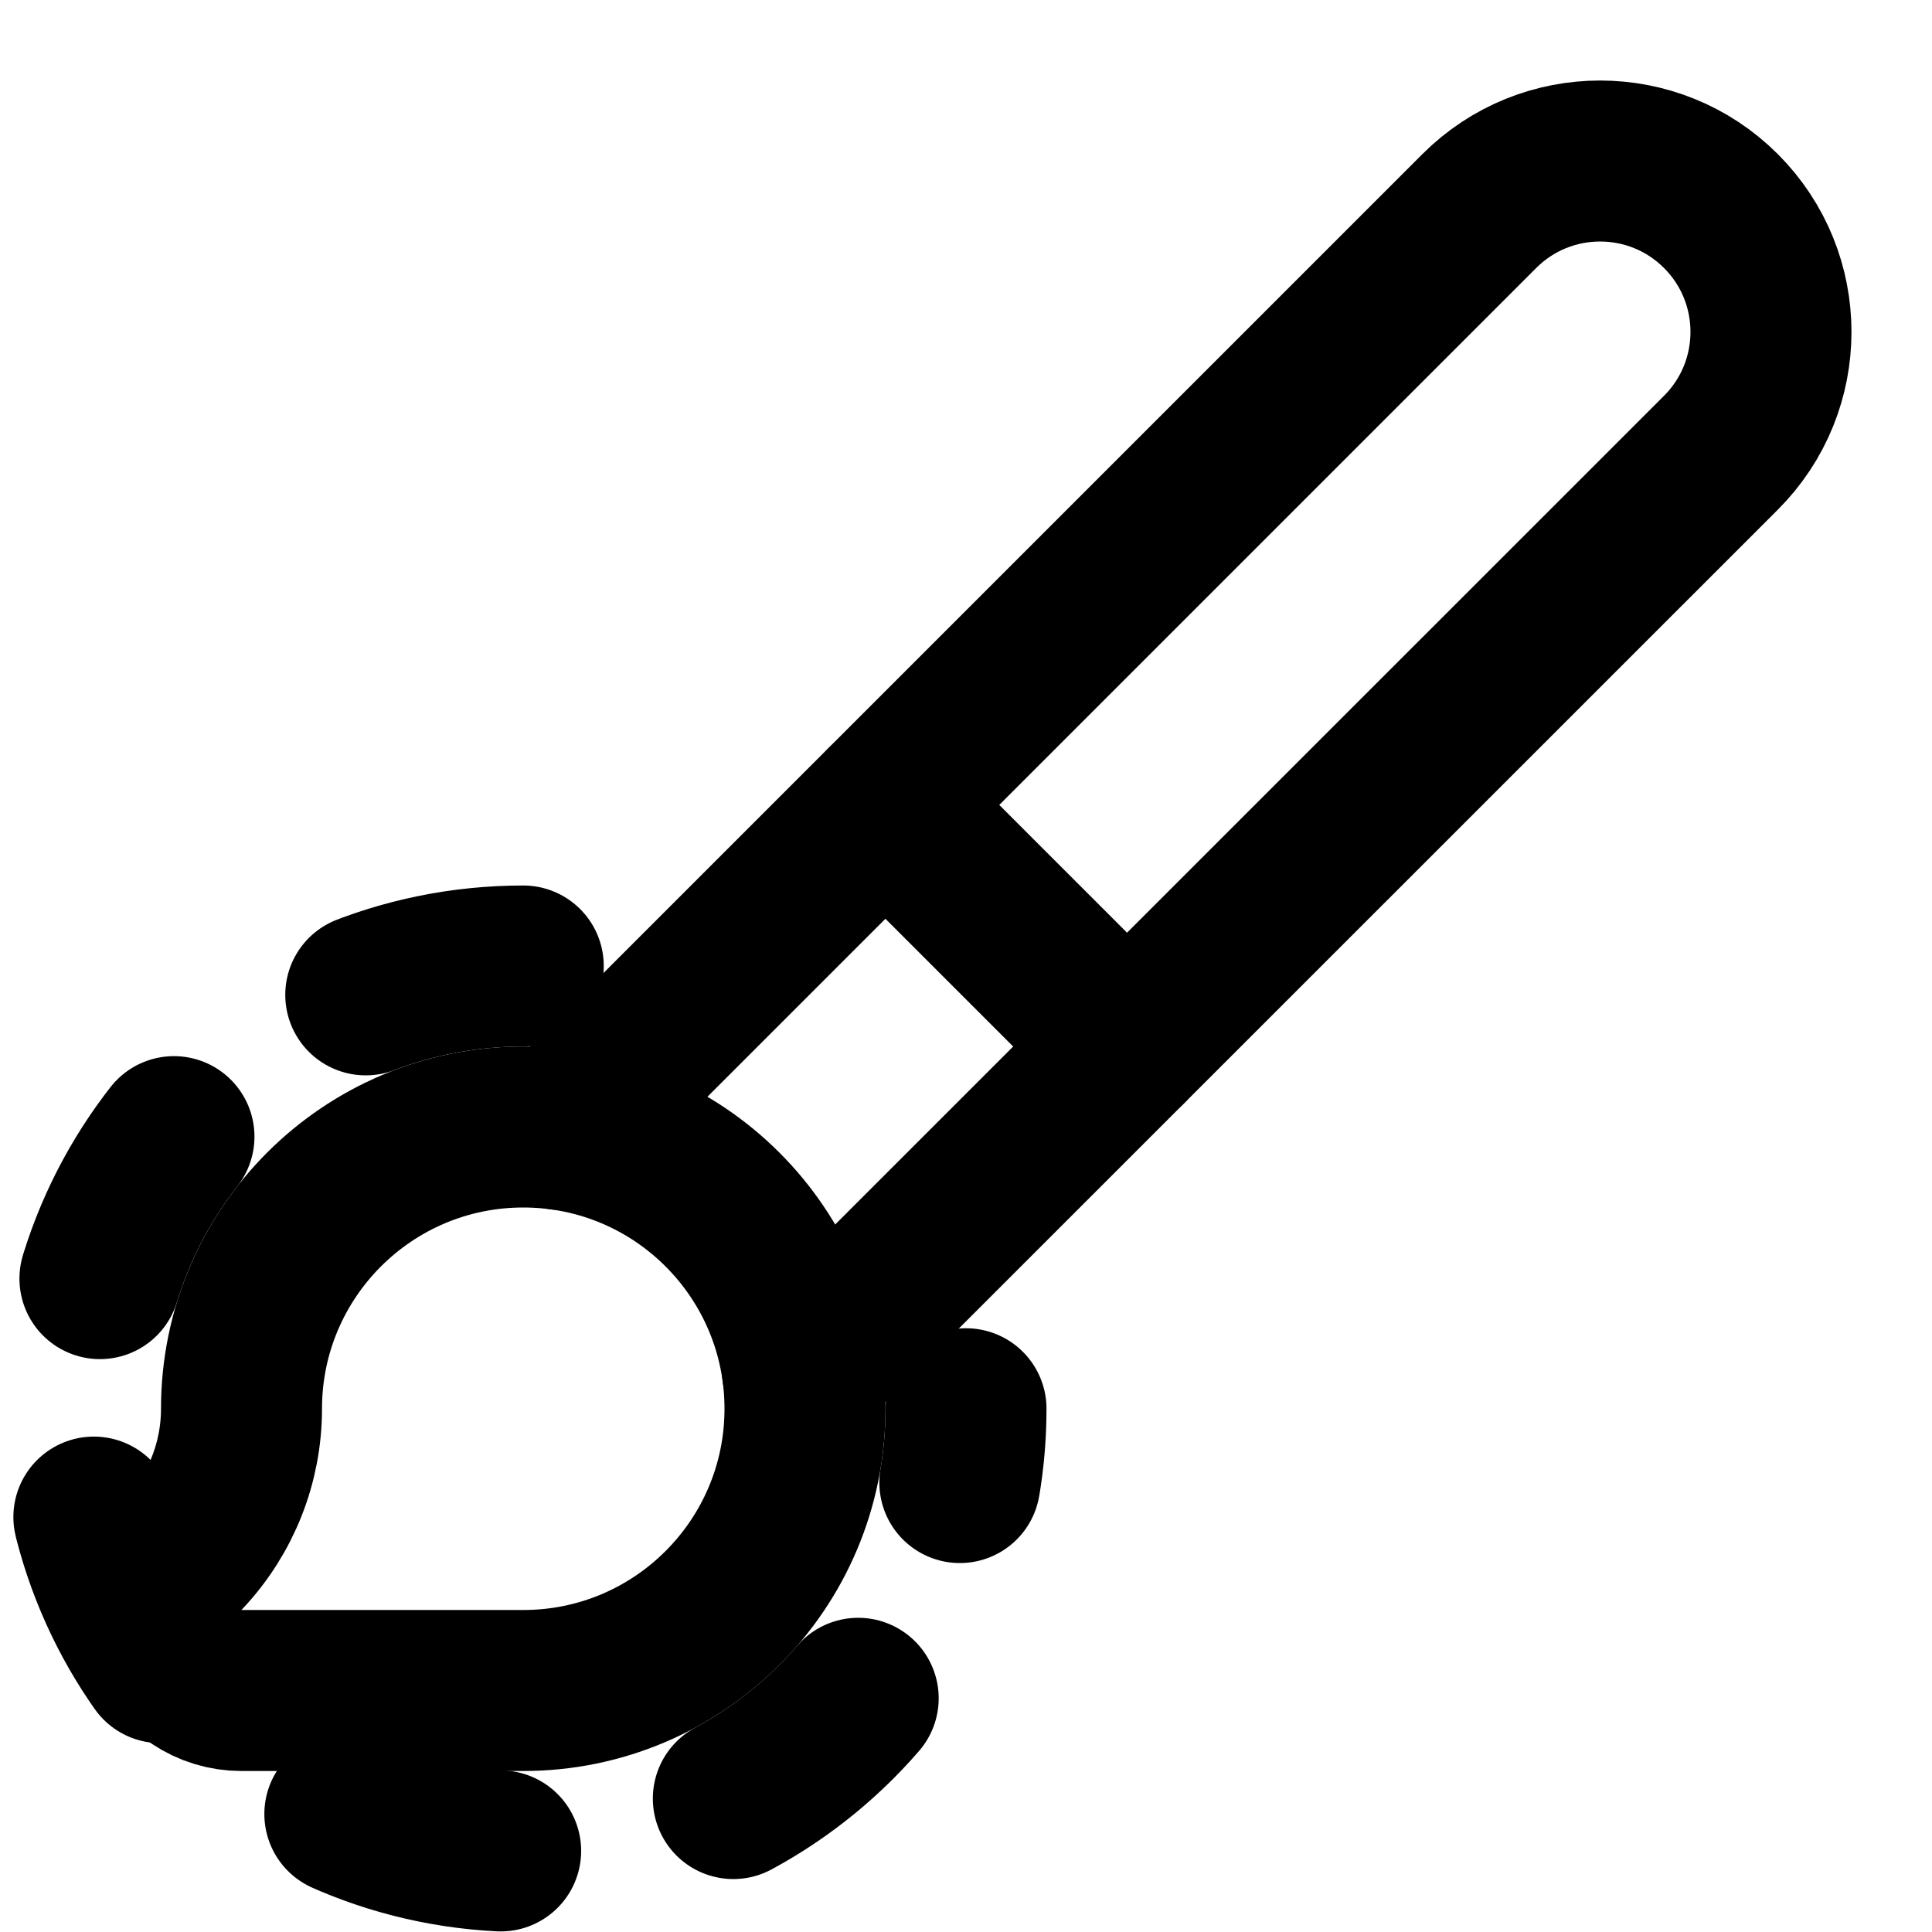
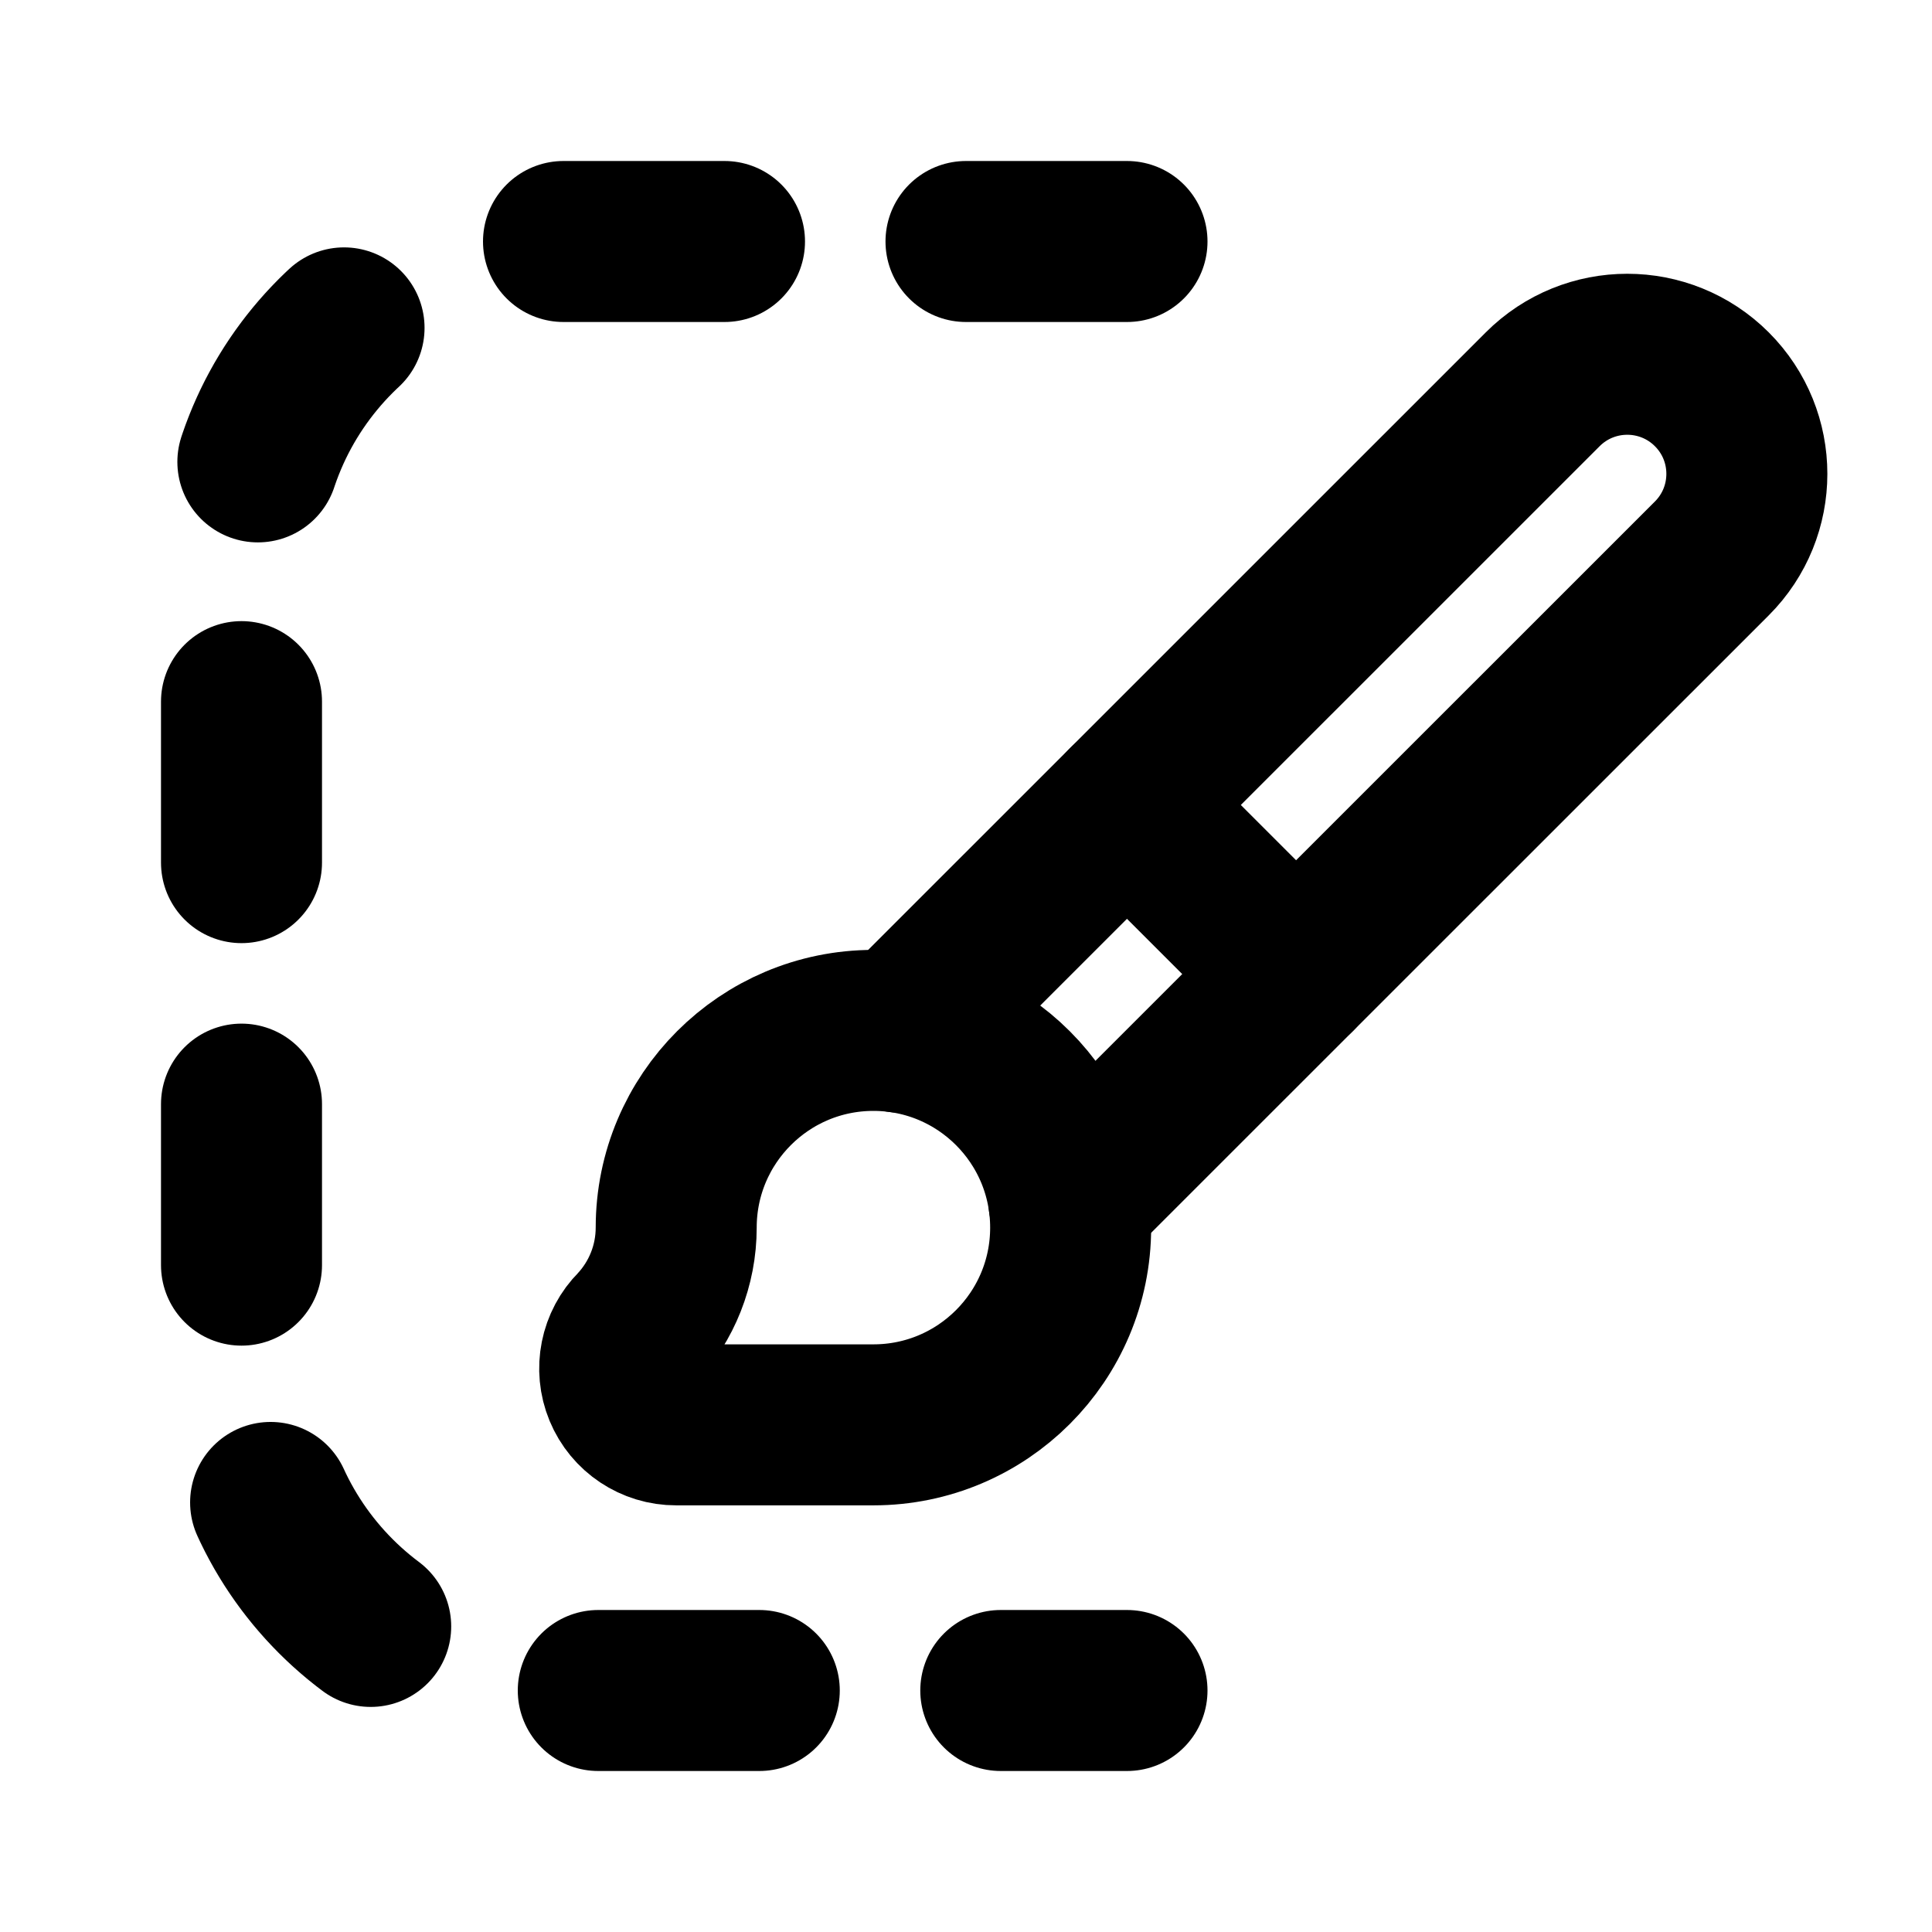
<svg xmlns="http://www.w3.org/2000/svg" width="24" height="24" viewBox="0 0 24 24" fill="none" stroke="currentColor" stroke-width="2" stroke-linecap="round" stroke-linejoin="round">
-   <path d="m11 10 3 3" />
-   <path d="M6.5 21A3.5 3.5 0 1 0 3 17.5a2.62 2.62 0 0 1-.708 1.792A1 1 0 0 0 3 21z" />
-   <path d="M9.969 17.031 21.378 5.624a1 1 0 0 0-3.002-3.002L6.967 14.031" />
-   <path d="M6.5 12a5.5 5.5 0 1 0 5.5 5.5" stroke-dasharray="2 3" />
+   <path d="M14 3H7a4 4 0 0 0-4 4v10a4 4 0 0 0 4 4h7" stroke-dasharray="2 3" />
+   <path d="m14 10 2.1 2.1" />
+   <path d="M10.85 17.7A2.45 2.45 0 1 0 8.4 15.25a1.834 1.834 0 0 1-.496 1.254A.7 .7 0 0 0 8.4 17.7z" />
+   <path d="M13.278 14.922 21.265 6.937a.7 .7 0 0 0-2.101-2.101L11.177 12.822" />
</svg>
